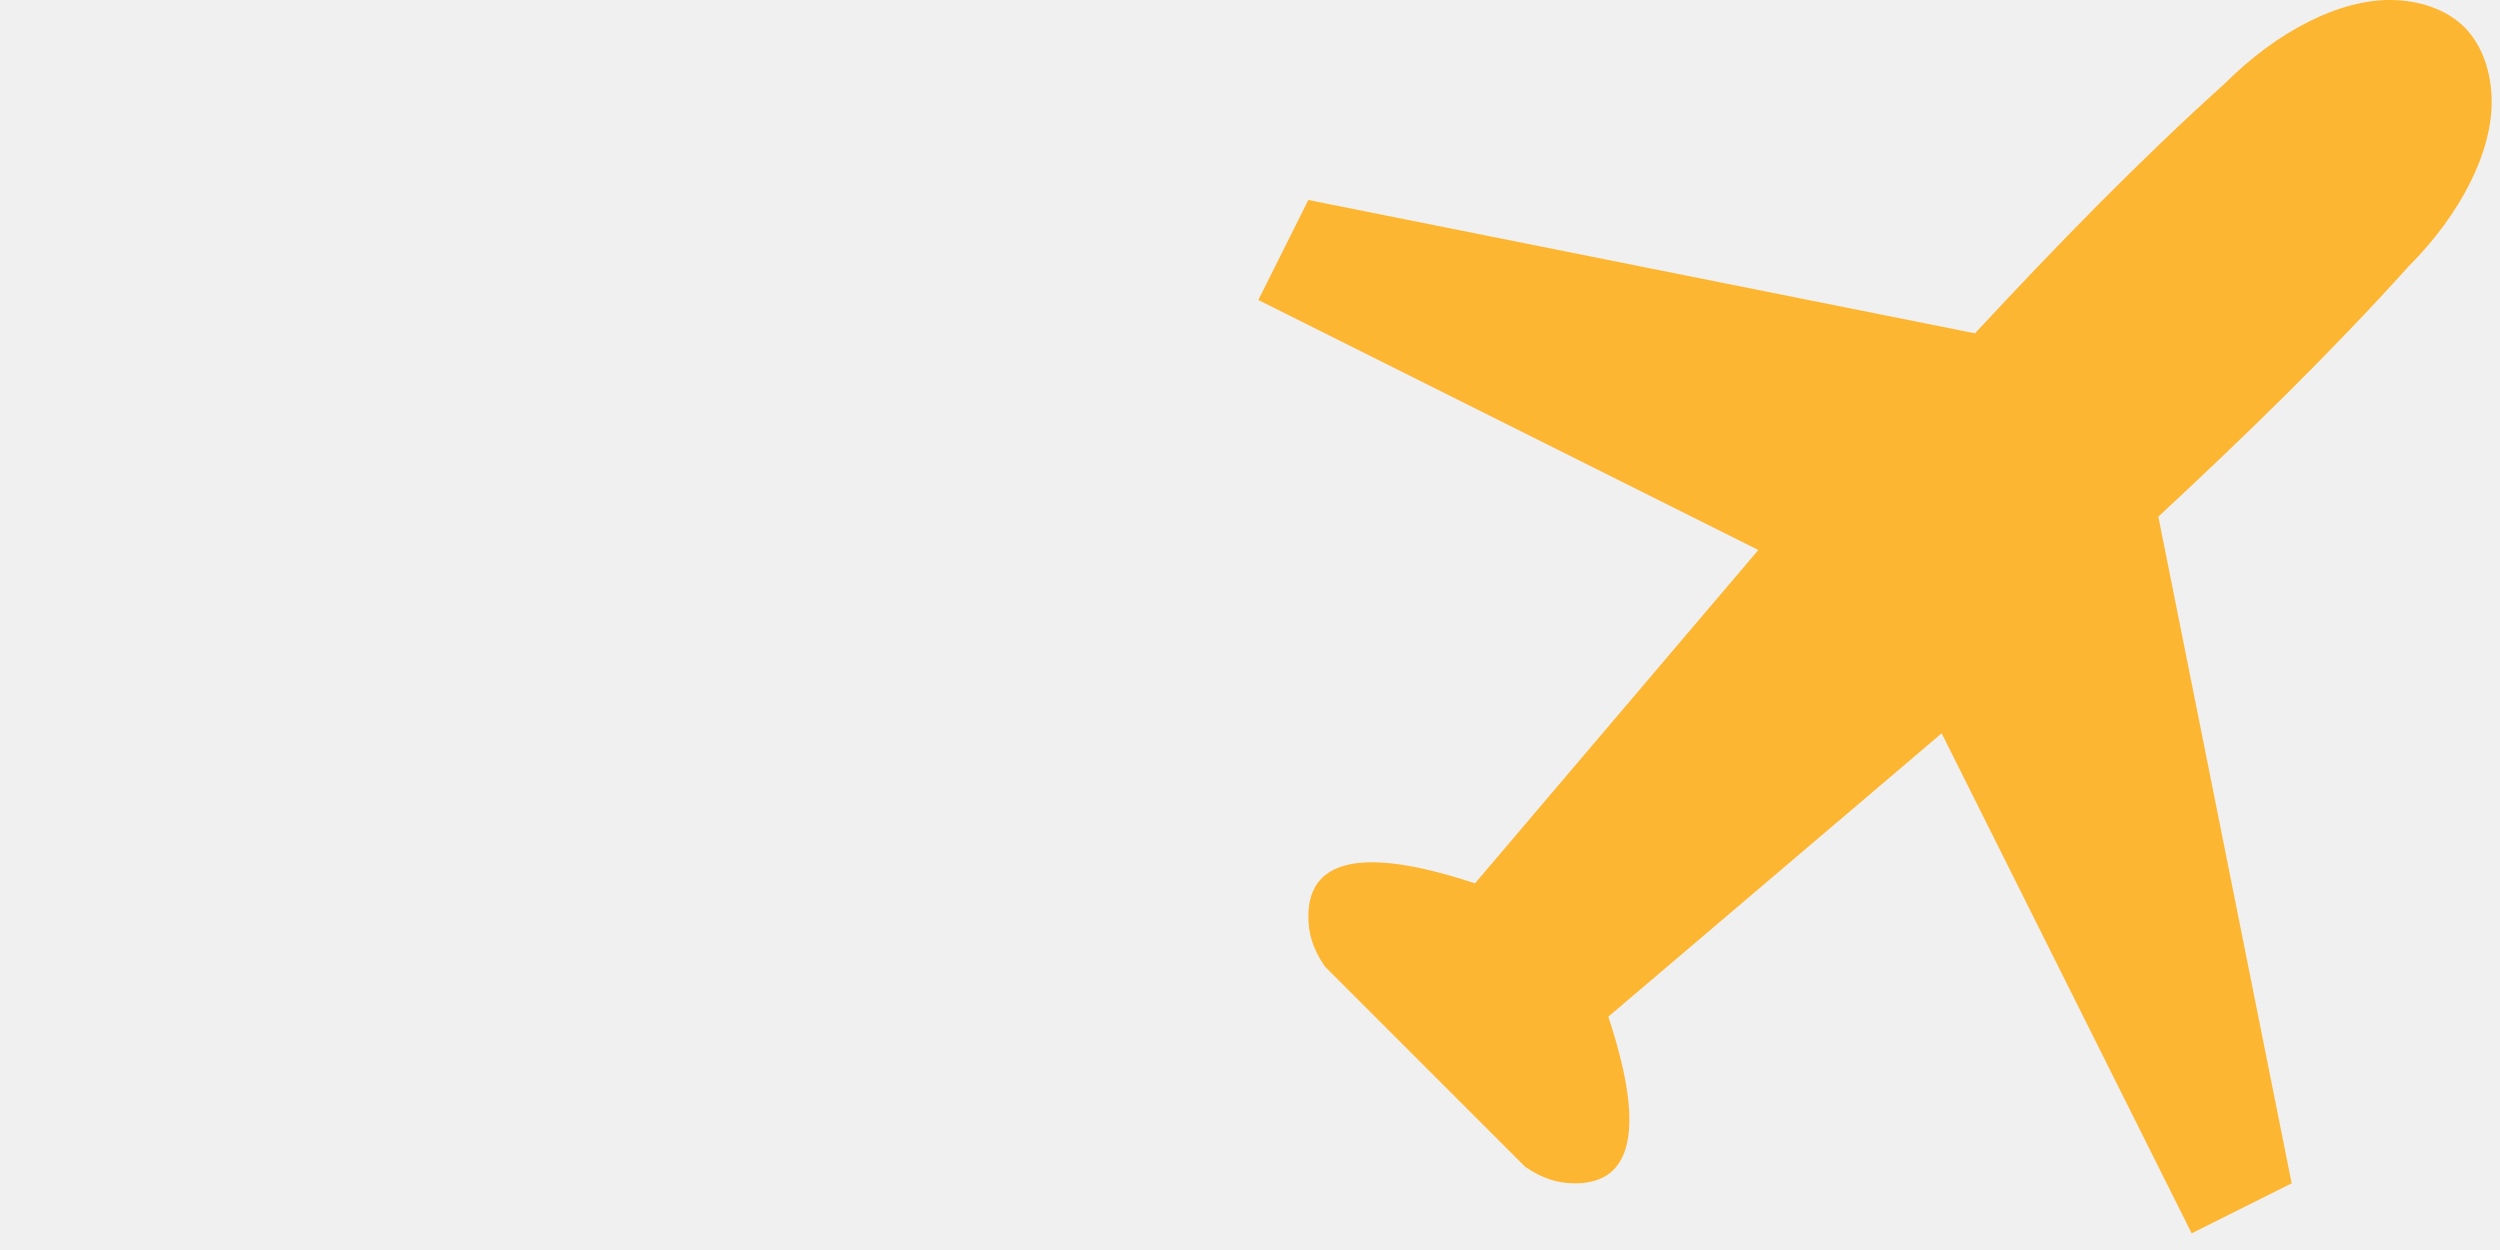
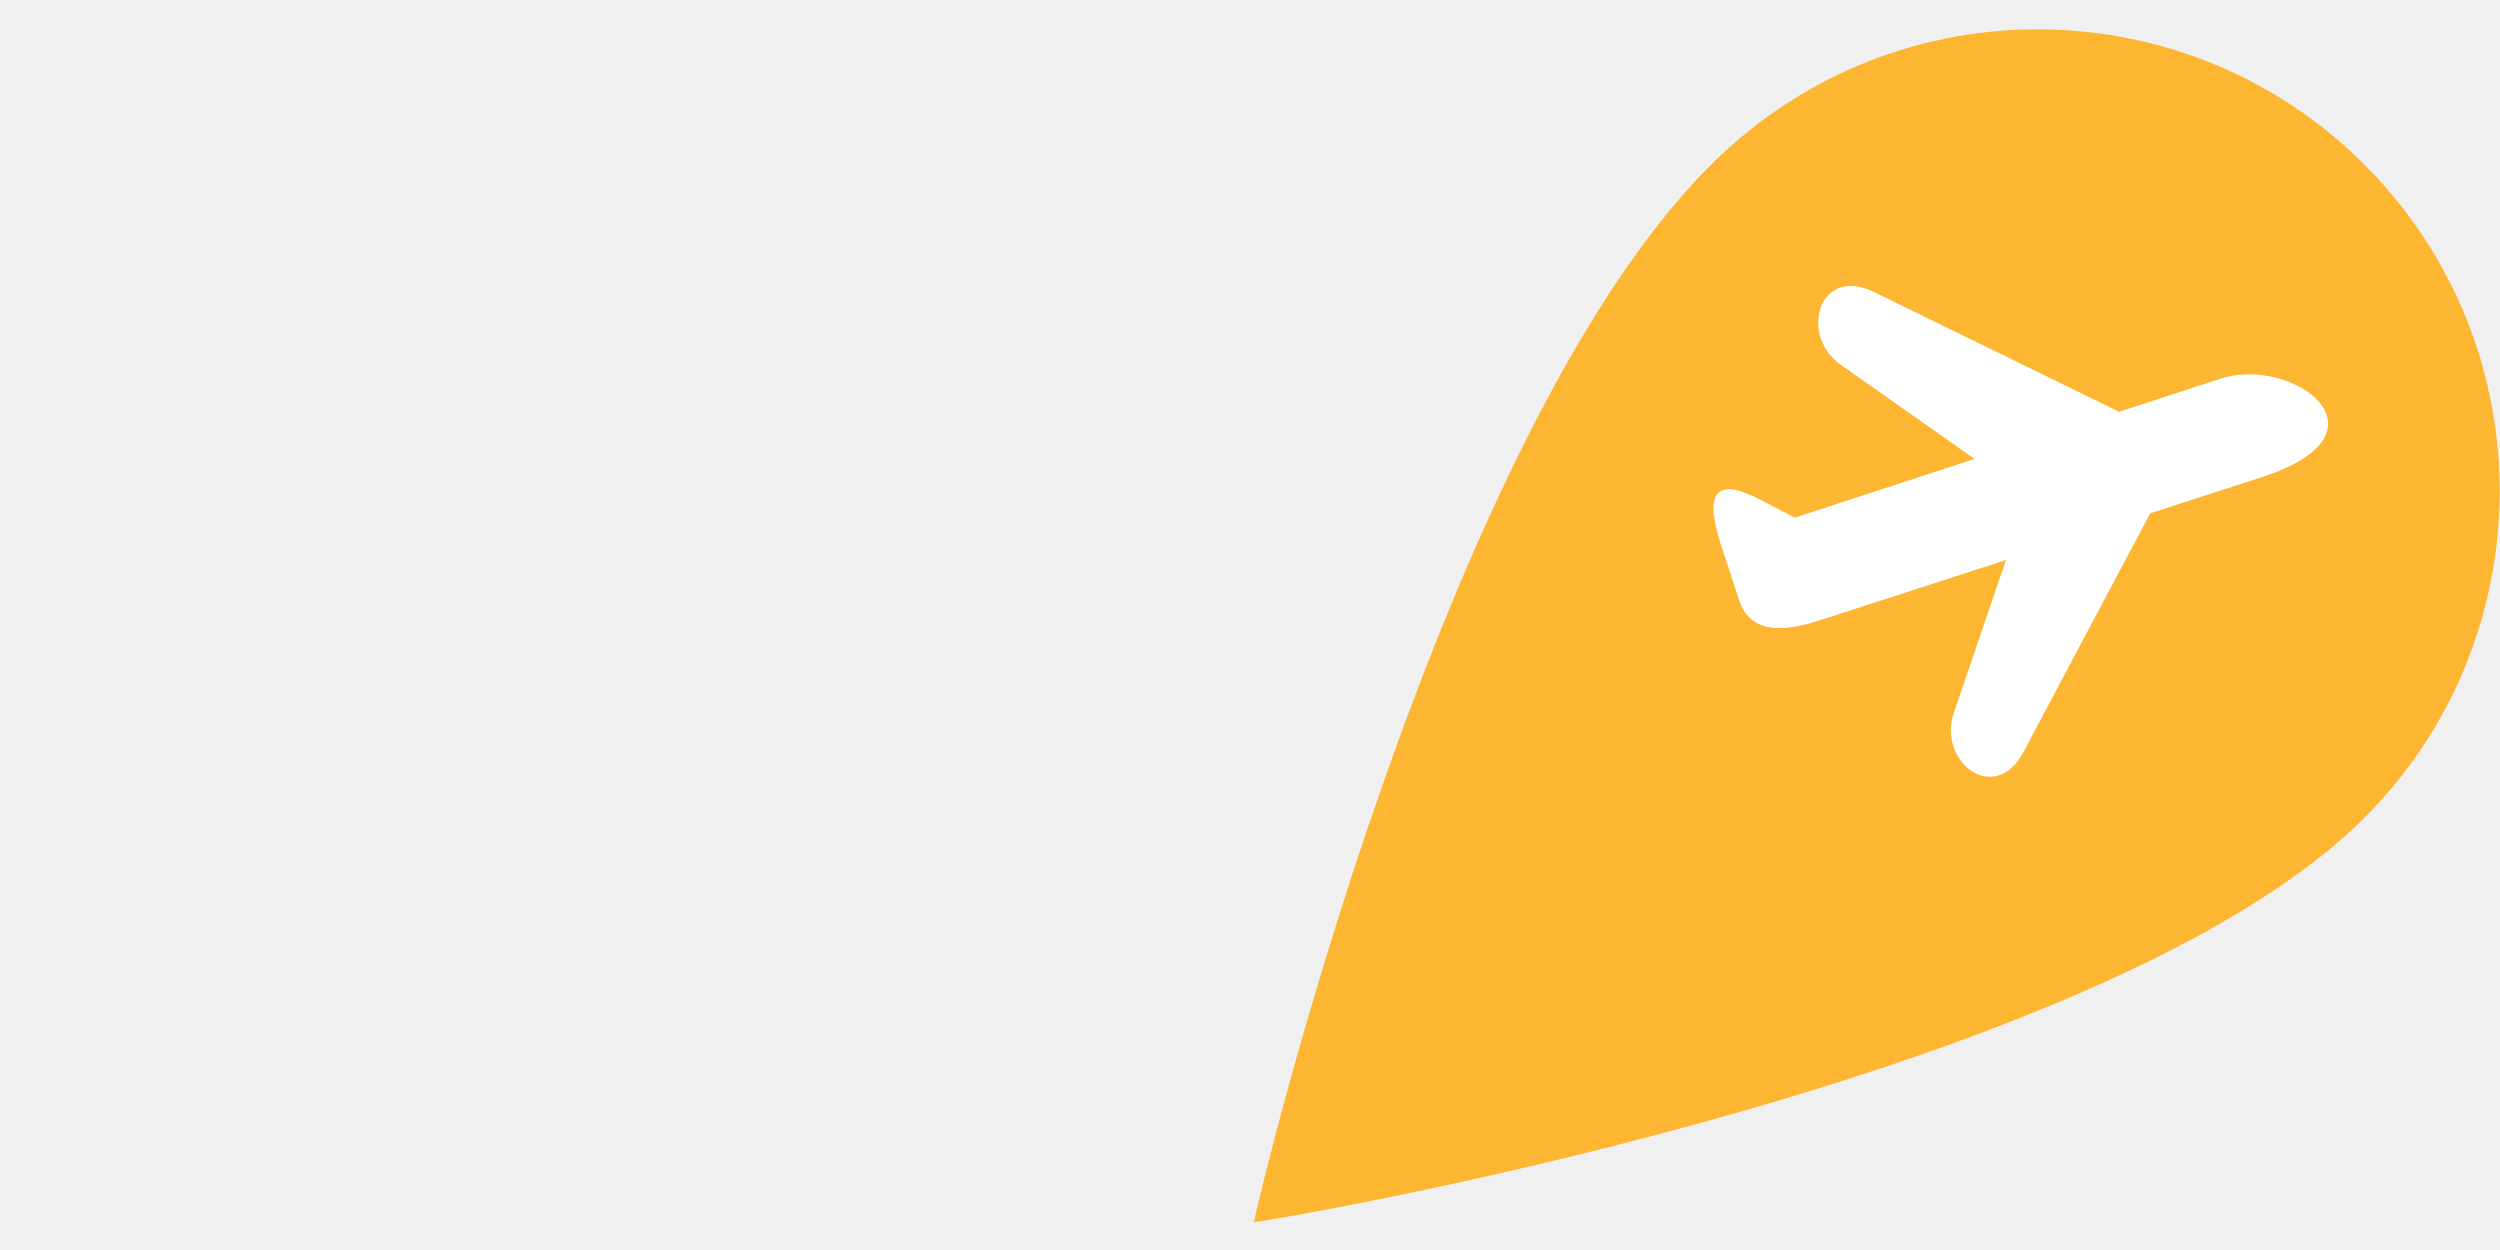
- <svg xmlns="http://www.w3.org/2000/svg" width="70px" height="35px" viewBox="0 0 149 75" version="1.1">
+ <svg xmlns="http://www.w3.org/2000/svg" width="70px" height="35px" viewBox="0 0 410 196" version="1.1">
  <defs />
  <g id="Page-1" stroke="none" stroke-width="1" fill="none" fill-rule="evenodd">
-     <g id="Group-2" transform="translate(0, -1)">
-       <g id="noun_687055_cc" transform="translate(75, 0)" fill-rule="nonzero" fill="#FDB631">
-         <g id="Group" transform="translate(0, 0.63782)">
-           <path d="M68,0.362 C64.881,0.313 61.129,2.234 58,5.362 C52.879,9.971 47.848,15.139 43,20.362 L3,12.362 L0,18.362 L30,33.362 L13,53.362 C9.102,52.08 3,50.621 3,55.362 C3,56.299 3.235,57.265 4,58.362 L16,70.362 C17.098,71.128 18.063,71.362 19,71.362 C23.741,71.362 22.282,65.26 21,61.362 L41,44.362 L56,74.362 L62,71.362 L54,31.362 C59.223,26.514 64.391,21.483 69,16.362 C72.128,13.234 74.049,9.481 74,6.362 C73.973,4.682 73.443,3.082 72.368,1.995 C71.28,0.919 69.68,0.389 68,0.362 L68,0.362 Z" id="Shape" />
-         </g>
-       </g>
-       <rect id="Rectangle" fill-opacity="0.01" fill="#D8D8D8" x="0" y="75" width="1" height="1" />
+     <g id="Group" transform="translate(0, -31)">
+       <rect id="Rectangle" fill="#FFFFFF" x="276" y="60" width="109" height="101" />
+       <path d="M258.207,71.207 C258.374,71.296 258.539,71.384 258.67,71.454 C258.559,71.394 258.402,71.312 258.207,71.207 Z" id="Shape" fill="#000000" fill-rule="nonzero" transform="translate(258.707, 71.707) rotate(46) translate(-258.707, -71.707) " />
+       <path d="M258.207,70.207 C258.339,70.277 258.457,70.34 258.567,70.398 C258.427,70.322 258.296,70.254 258.207,70.207 Z" id="Shape" fill="#000000" fill-rule="nonzero" transform="translate(258.707, 70.707) rotate(46) translate(-258.707, -70.707) " />
+       <path d="M258.207,70.207 C258.255,70.232 258.29,70.252 258.334,70.275 C258.257,70.233 258.207,70.207 258.207,70.207 Z" id="Shape" fill="#000000" fill-rule="nonzero" transform="translate(258.707, 70.707) rotate(46) translate(-258.707, -70.707) " />
+       <path d="M258.207,71.207 C258.631,71.434 258.508,71.367 258.207,71.207 L258.207,71.207 Z" id="Shape" fill="#000000" fill-rule="nonzero" transform="translate(258.707, 71.707) rotate(46) translate(-258.707, -71.707) " />
+       <path d="M297.627,15.408 C255.794,15.408 221.881,49.32 221.881,91.153 C221.881,154.407 297.358,266.919 297.627,266.909 C297.949,266.897 373.373,153.407 373.373,91.153 C373.373,49.32 339.462,15.408 297.627,15.408 Z M320.994,62.723 L312.853,80.136 L327.302,122.019 C330.555,131.459 319.12,133.415 314.957,126.279 L302.323,102.665 L288.663,131.889 C286.95,135.306 283.642,142.139 277.157,139.116 L271.07,136.277 C264.665,133.471 256.3,129.267 267.848,125.303 L273.61,123.273 L286.685,95.132 L260.117,100.706 C251.976,102.105 246.121,92.088 255.444,88.511 L297.196,72.513 L304.599,56.586 C309.794,45.442 330.977,41.316 320.994,62.723 Z" id="Shape" fill="#FDB631" fill-rule="nonzero" transform="translate(297.6267, 141.1588) rotate(47) translate(-297.6267, -141.1588) " />
+       <ellipse id="Oval" fill-opacity="0.01" fill="#D8D8D8" cx="3" cy="153.5" rx="3" ry="3.5" />
    </g>
  </g>
</svg>
